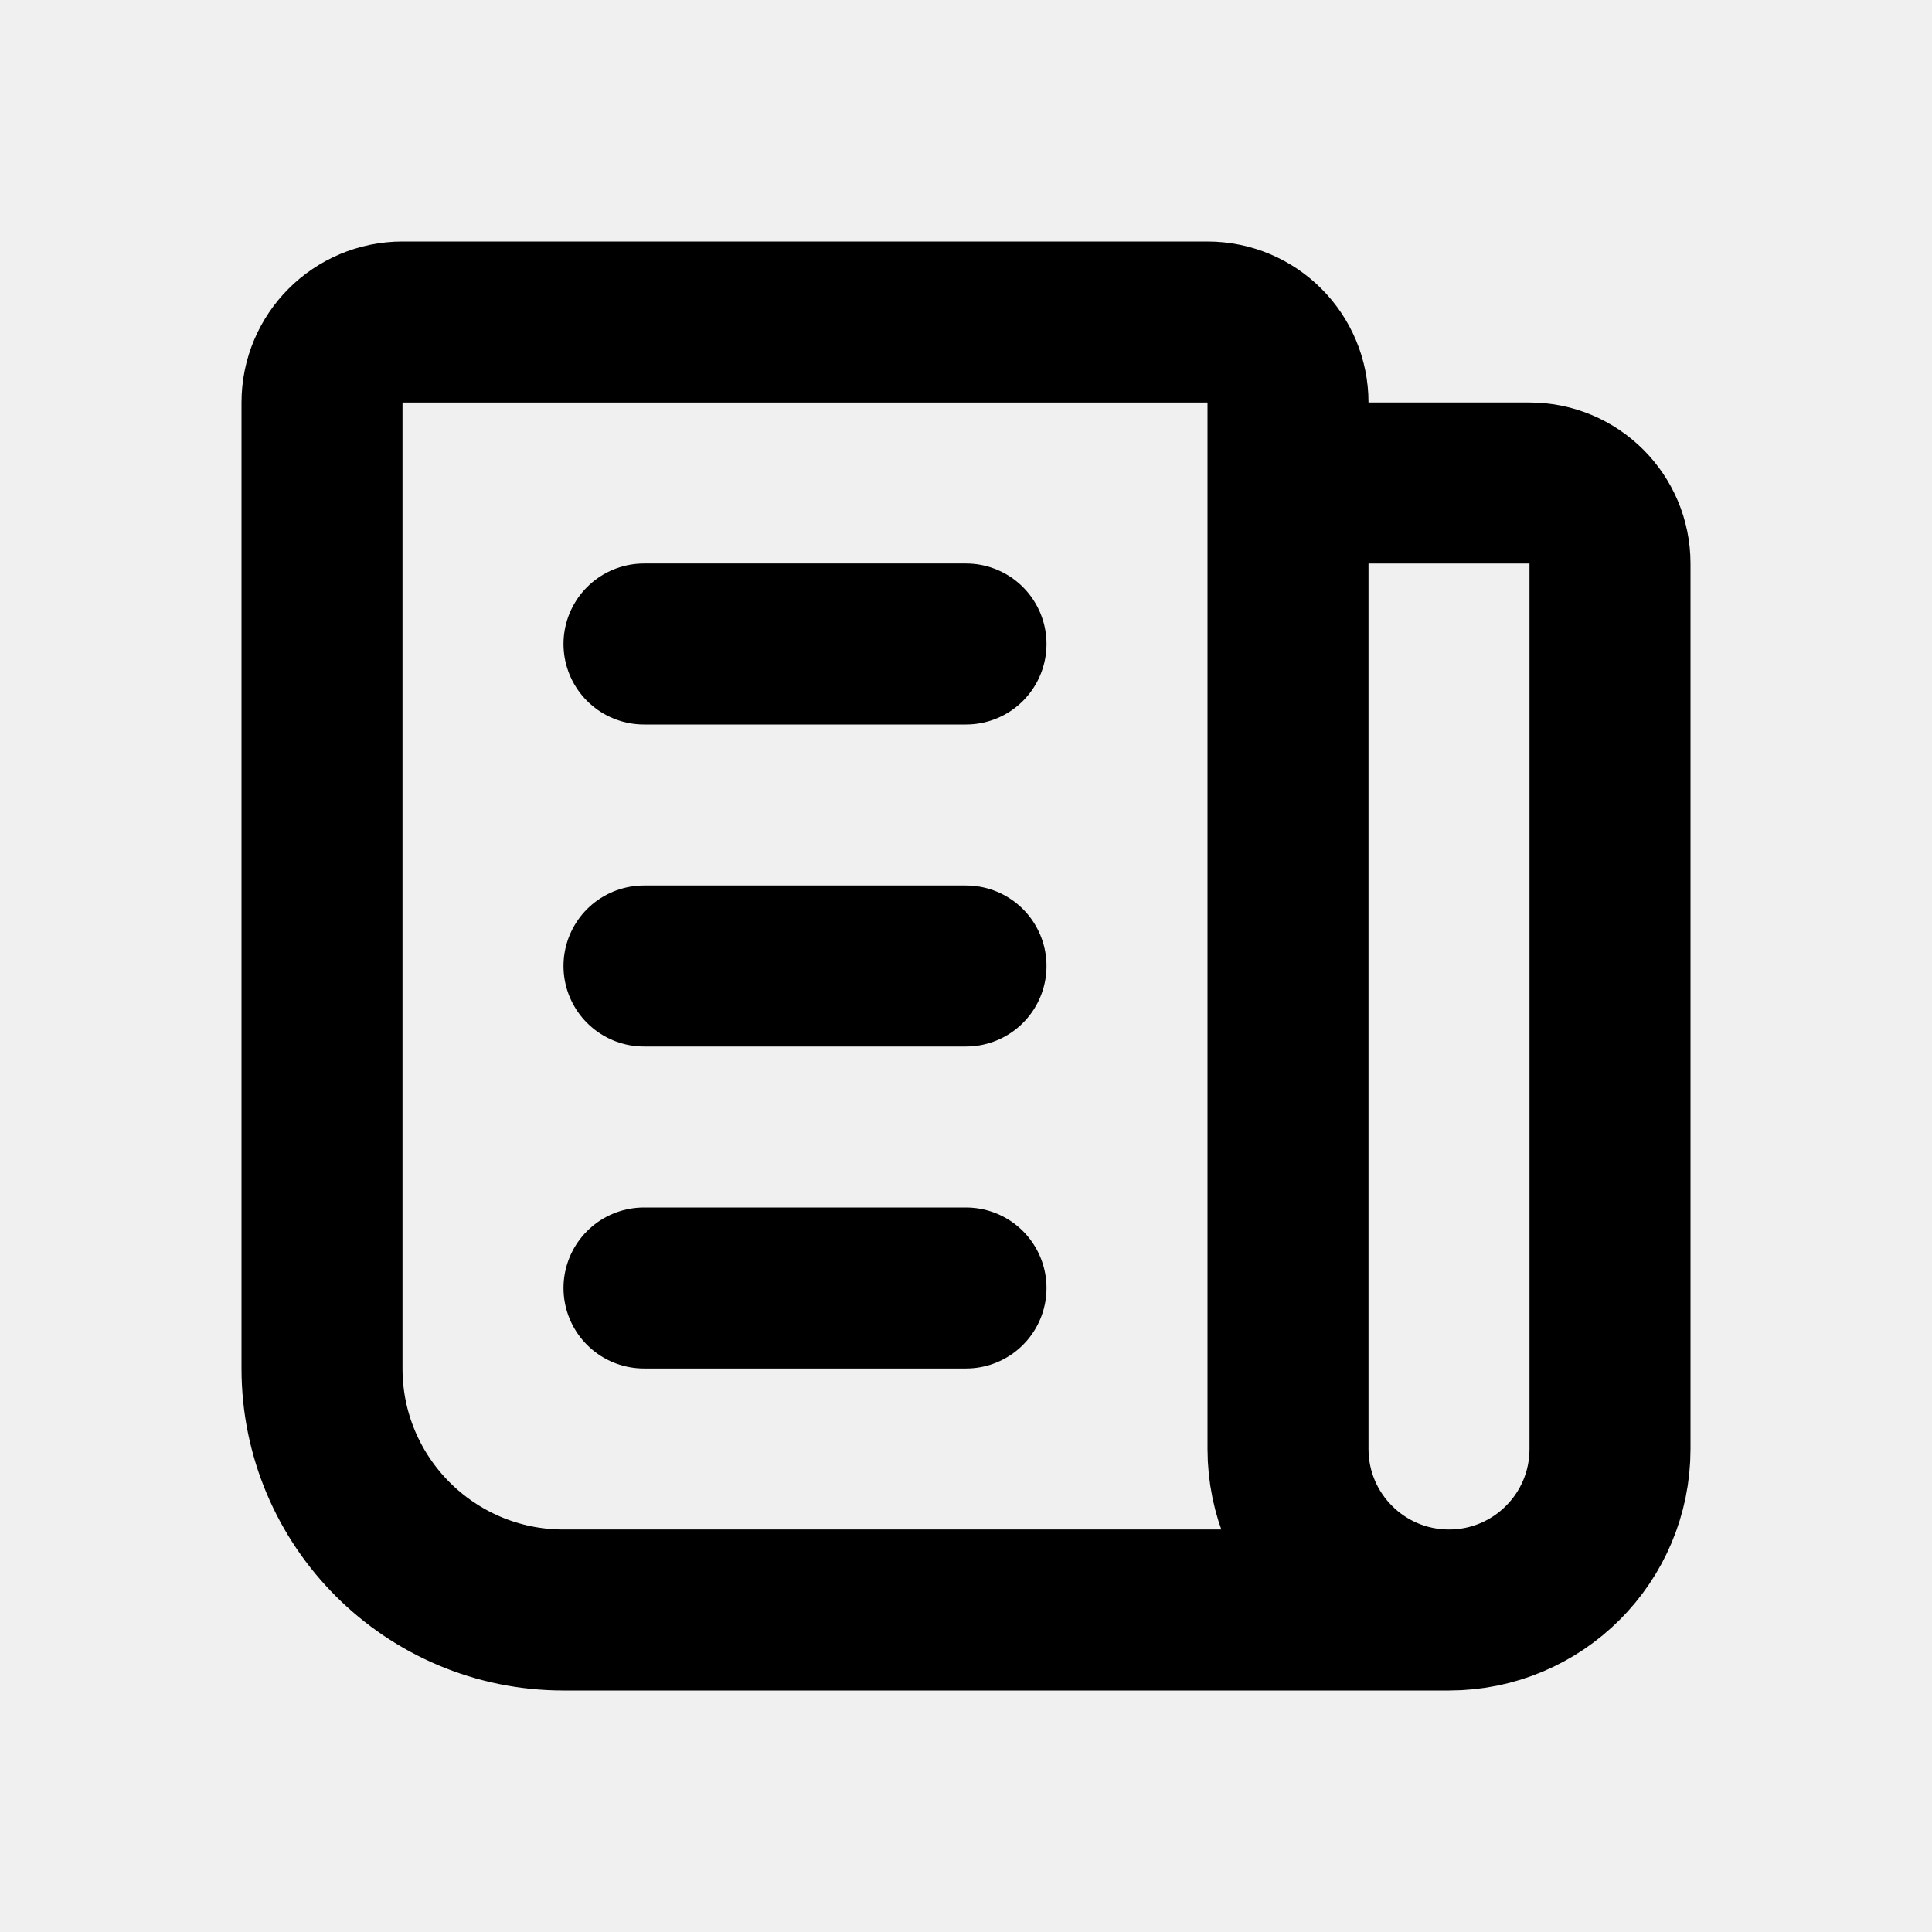
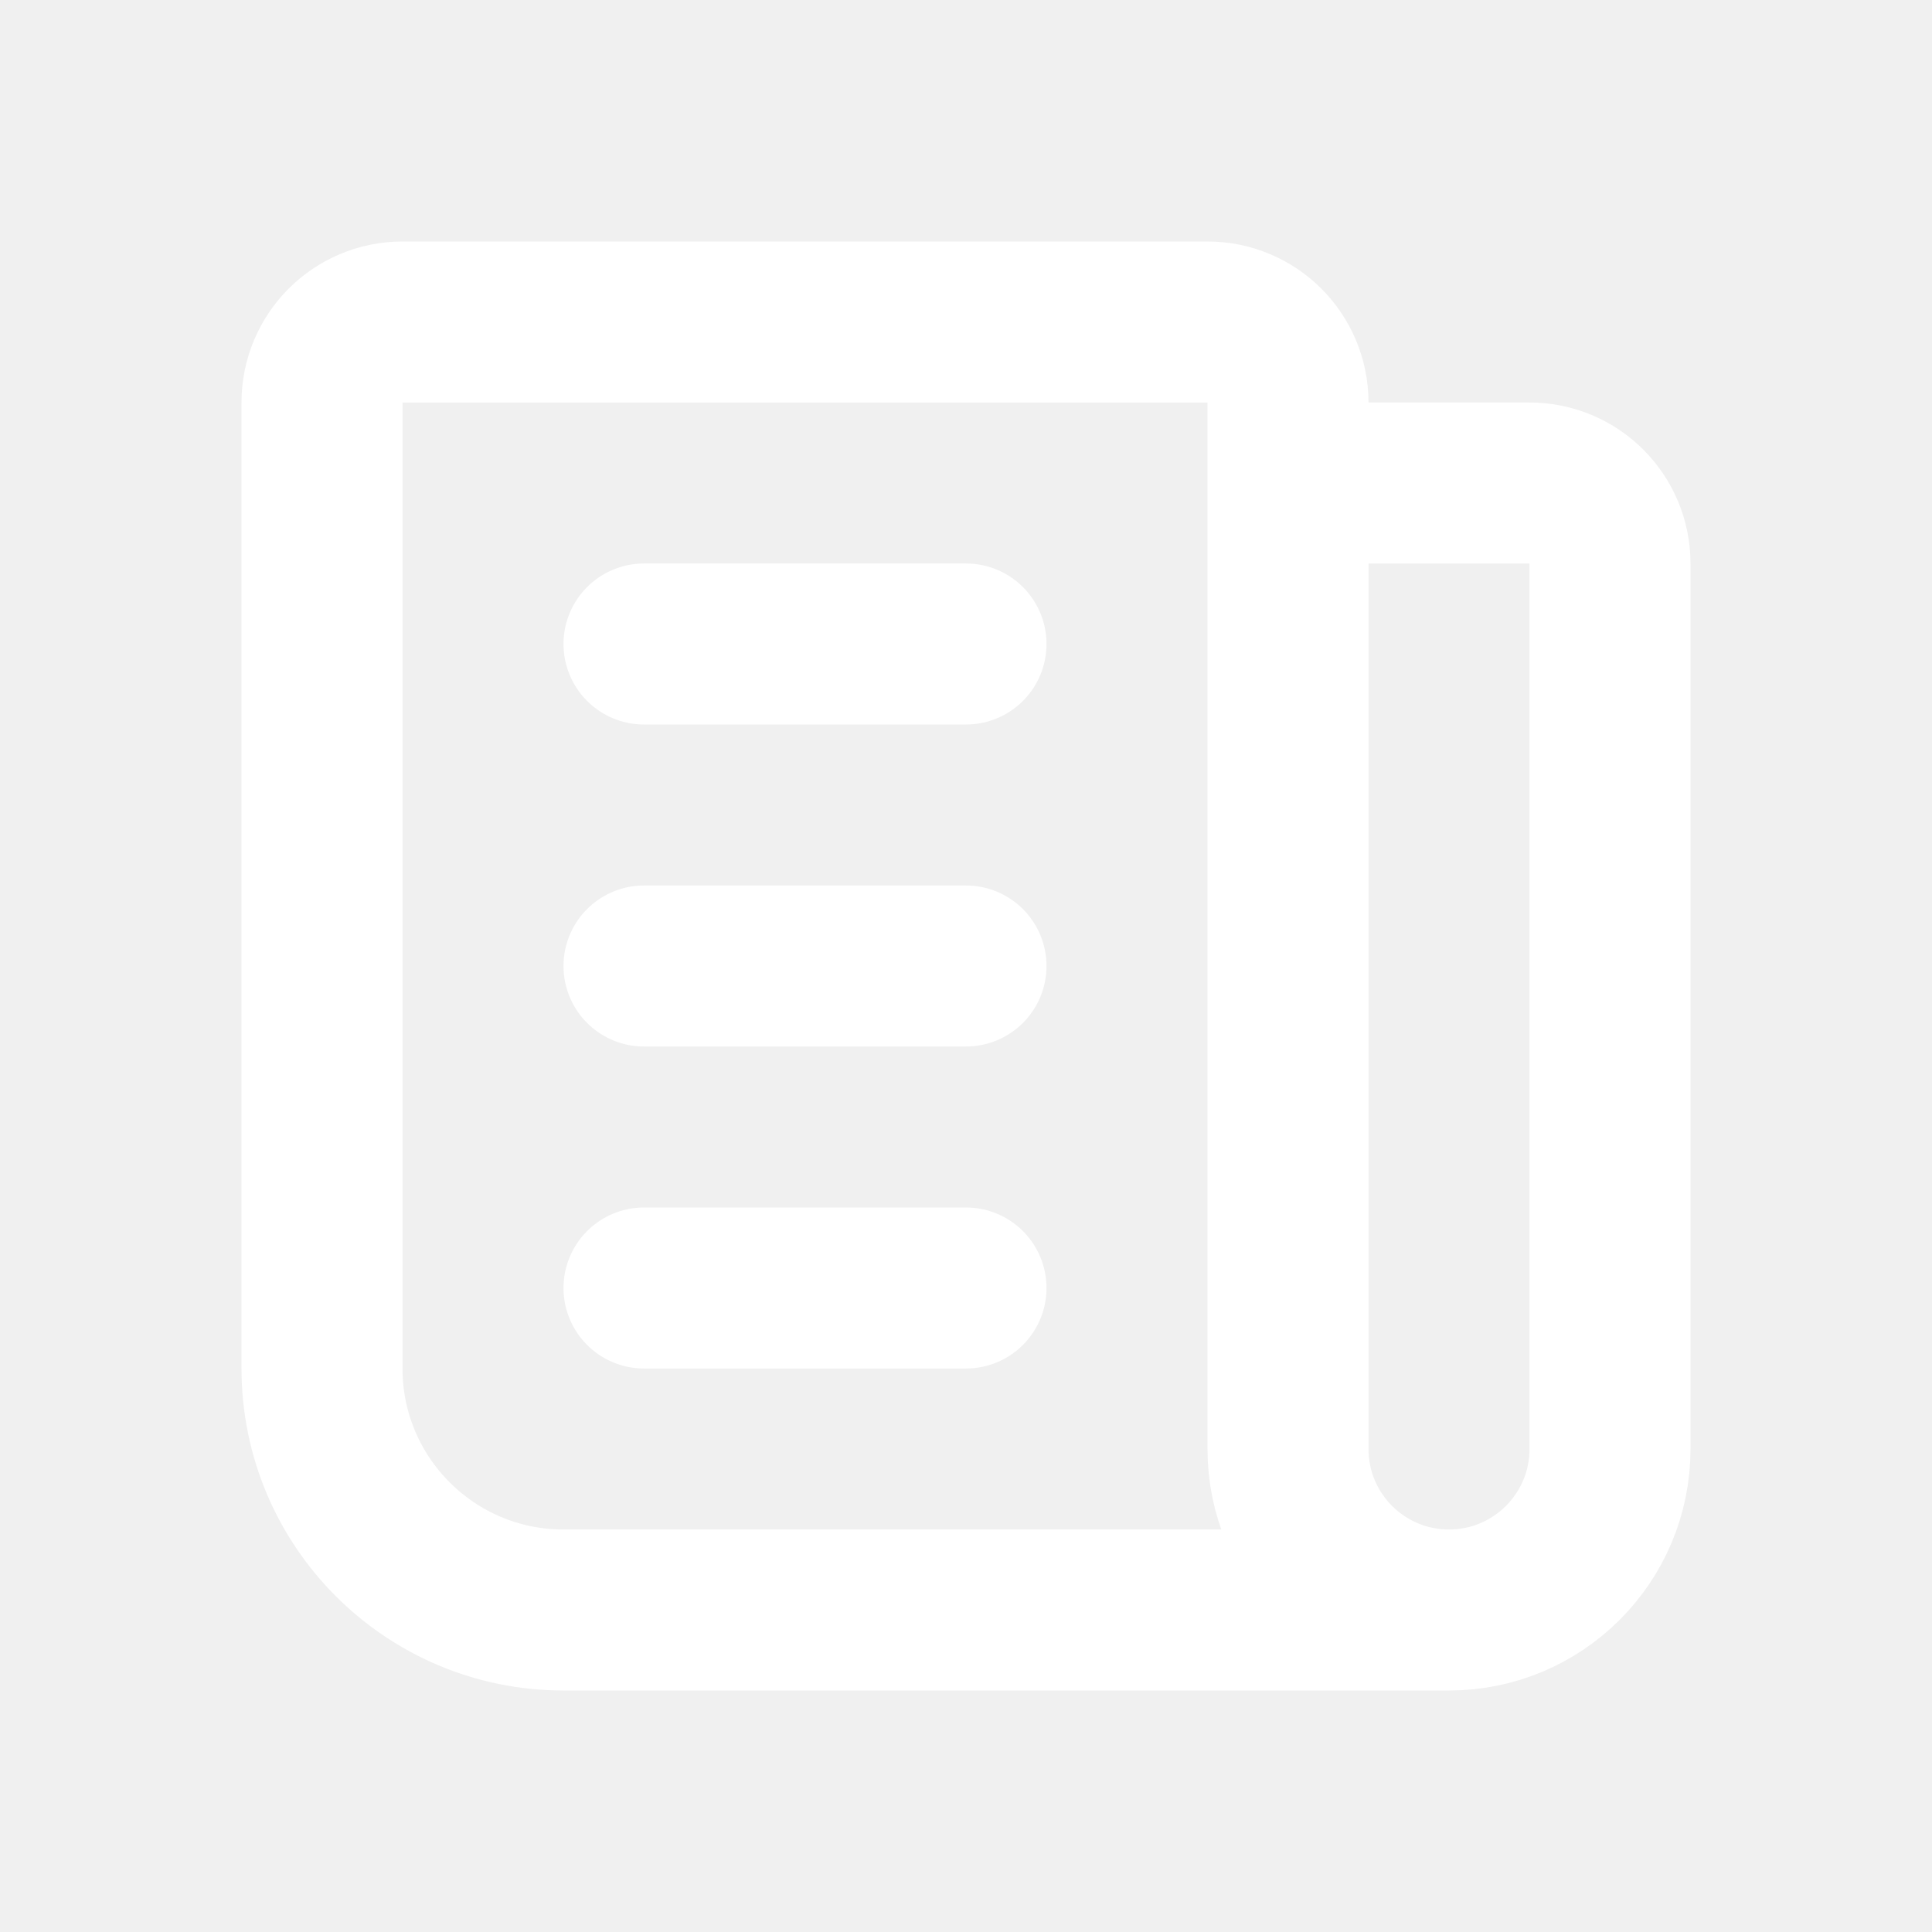
- <svg xmlns="http://www.w3.org/2000/svg" width="24" height="24" viewBox="0 0 24 24" fill="none" stroke="currentColor" stroke-width="2" stroke-linecap="round" stroke-linejoin="round">
+ <svg xmlns="http://www.w3.org/2000/svg" width="24" height="24" viewBox="0 0 24 24" fill="none" stroke="#ffffff" stroke-width="2" stroke-linecap="round" stroke-linejoin="round">
  <path d="M16 6h3a1 1 0 0 1 1 1v11a2 2 0 0 1 -4 0v-13a1 1 0 0 0 -1 -1h-10a1 1 0 0 0 -1 1v12a3 3 0 0 0 3 3h11" />
  <path d="M8 8l4 0" />
  <path d="M8 12l4 0" />
  <path d="M8 16l4 0" />
</svg>
